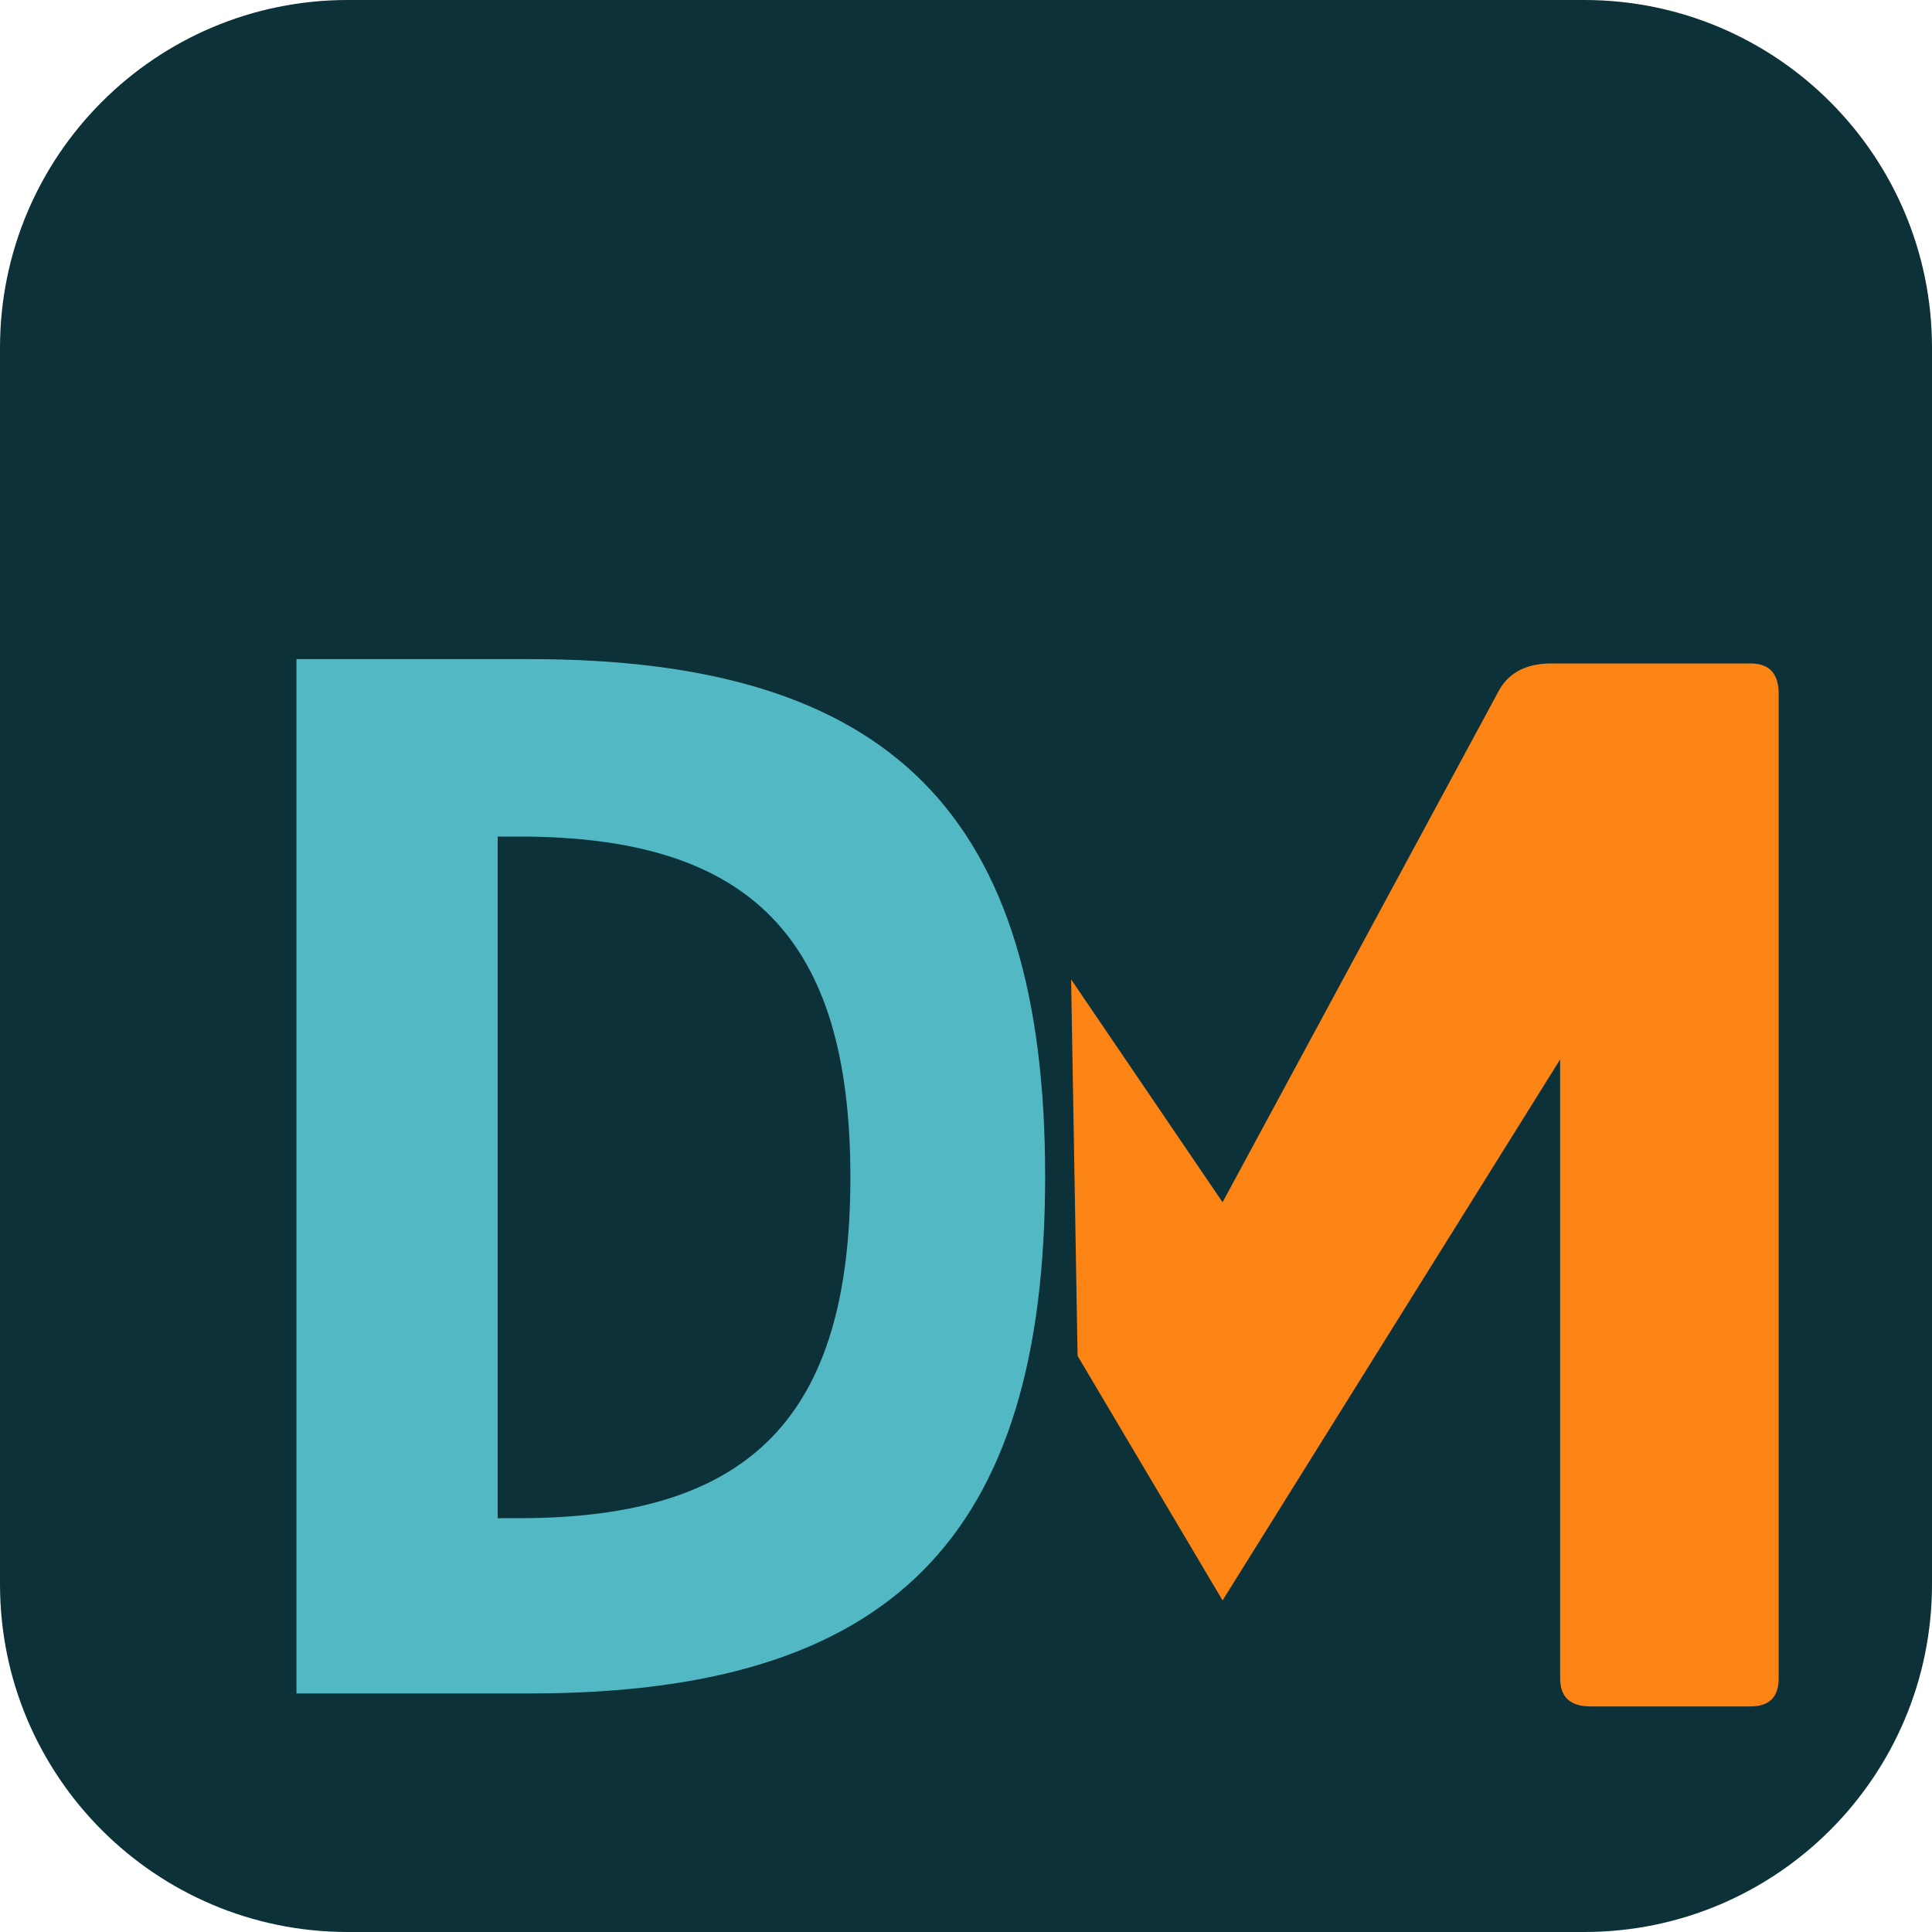
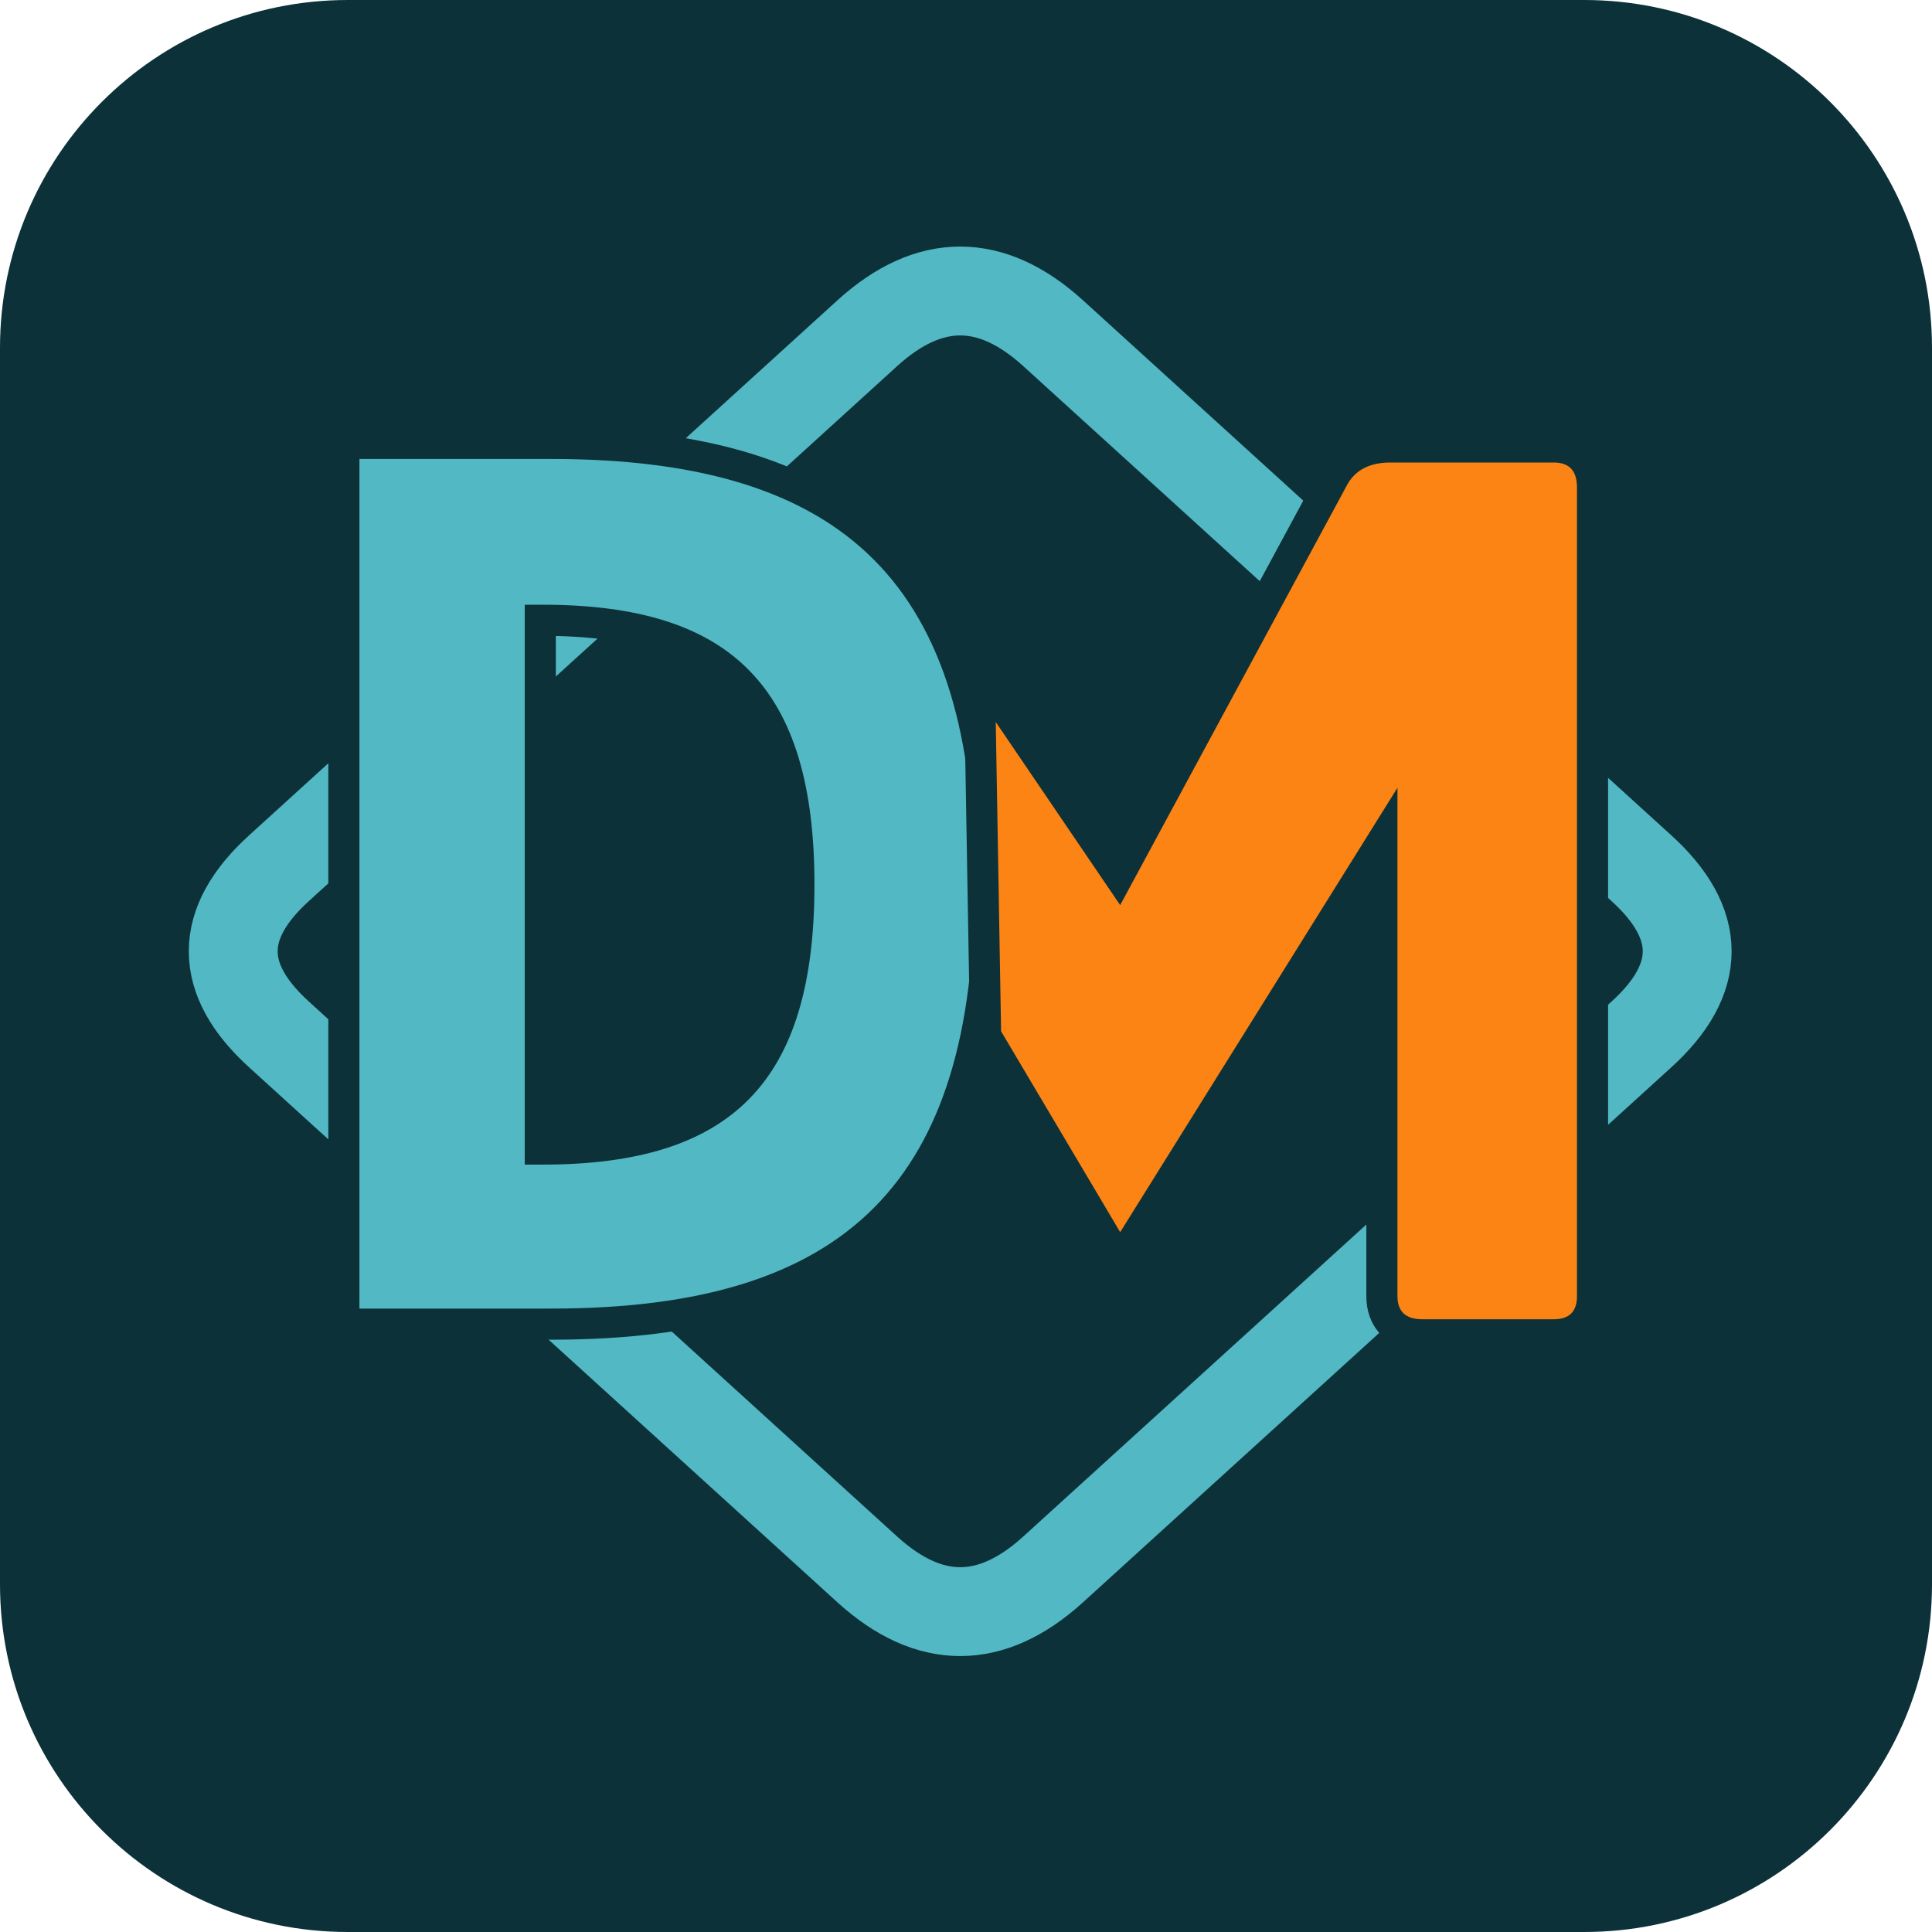
<svg xmlns="http://www.w3.org/2000/svg" viewBox="0 0 100 100">
  <rect width="100" height="100" rx="18" fill="#0C3138" />
-   <g transform="translate(-30.8 -85.5) scale(1.12)">
-     <path fill-rule="evenodd" fill="#52B8C4" d="M41.2 106.8H52C68.7 106.8 75.8 114 75.8 130.7C75.8 147.4 68.7 154.6 52 154.6H41.2ZM50.5 115H51.5C62.2 115 66.8 119.7 66.8 130.75C66.8 141.8 62.2 146.5 51.5 146.5H50.5Z" />
-     <path fill="#FC8414" d="M99.2 107L108.4 107Q109.7 107 109.7 108.4L109.7 153.9Q109.7 155.2 108.4 155.2L101 155.2Q99.6 155.2 99.6 153.9L99.6 125.3L84 150.3L77.3 139L77 121.6L84 131.9L96.8 108.2Q97.5 107 99.2 107Z" />
+   <g transform="translate(-19.3 -74.5) scale(0.92)">
+     <path fill="none" stroke="#52B8C4" stroke-width="5" stroke-linejoin="round" d="M69.8 99.7Q75 95 80.2 99.7L113.3 129.8Q118.5 134.5 113.3 139.2L80.2 169.3Q75 174 69.8 169.3L36.7 139.2Q31.5 134.5 36.7 129.8Z" />
+     <path fill-rule="evenodd" fill="#52B8C4" stroke="#0C3138" stroke-width="3.5" paint-order="stroke" d="M41.2 106.8H52C68.7 106.8 75.8 114 75.8 130.7C75.8 147.4 68.7 154.6 52 154.6H41.2ZM50.5 115H51.5C62.2 115 66.8 119.7 66.8 130.75C66.8 141.8 62.2 146.5 51.5 146.5H50.5Z" />
+     <path fill="#FC8414" stroke="#0C3138" stroke-width="3.5" paint-order="stroke" d="M99.2 107L108.4 107Q109.7 107 109.7 108.4L109.7 153.9Q109.7 155.2 108.4 155.2L101 155.2Q99.6 155.2 99.6 153.9L99.6 125.3L84 150.3L77.3 139L77 121.6L84 131.9L96.8 108.2Q97.5 107 99.2 107Z" />
  </g>
</svg>
